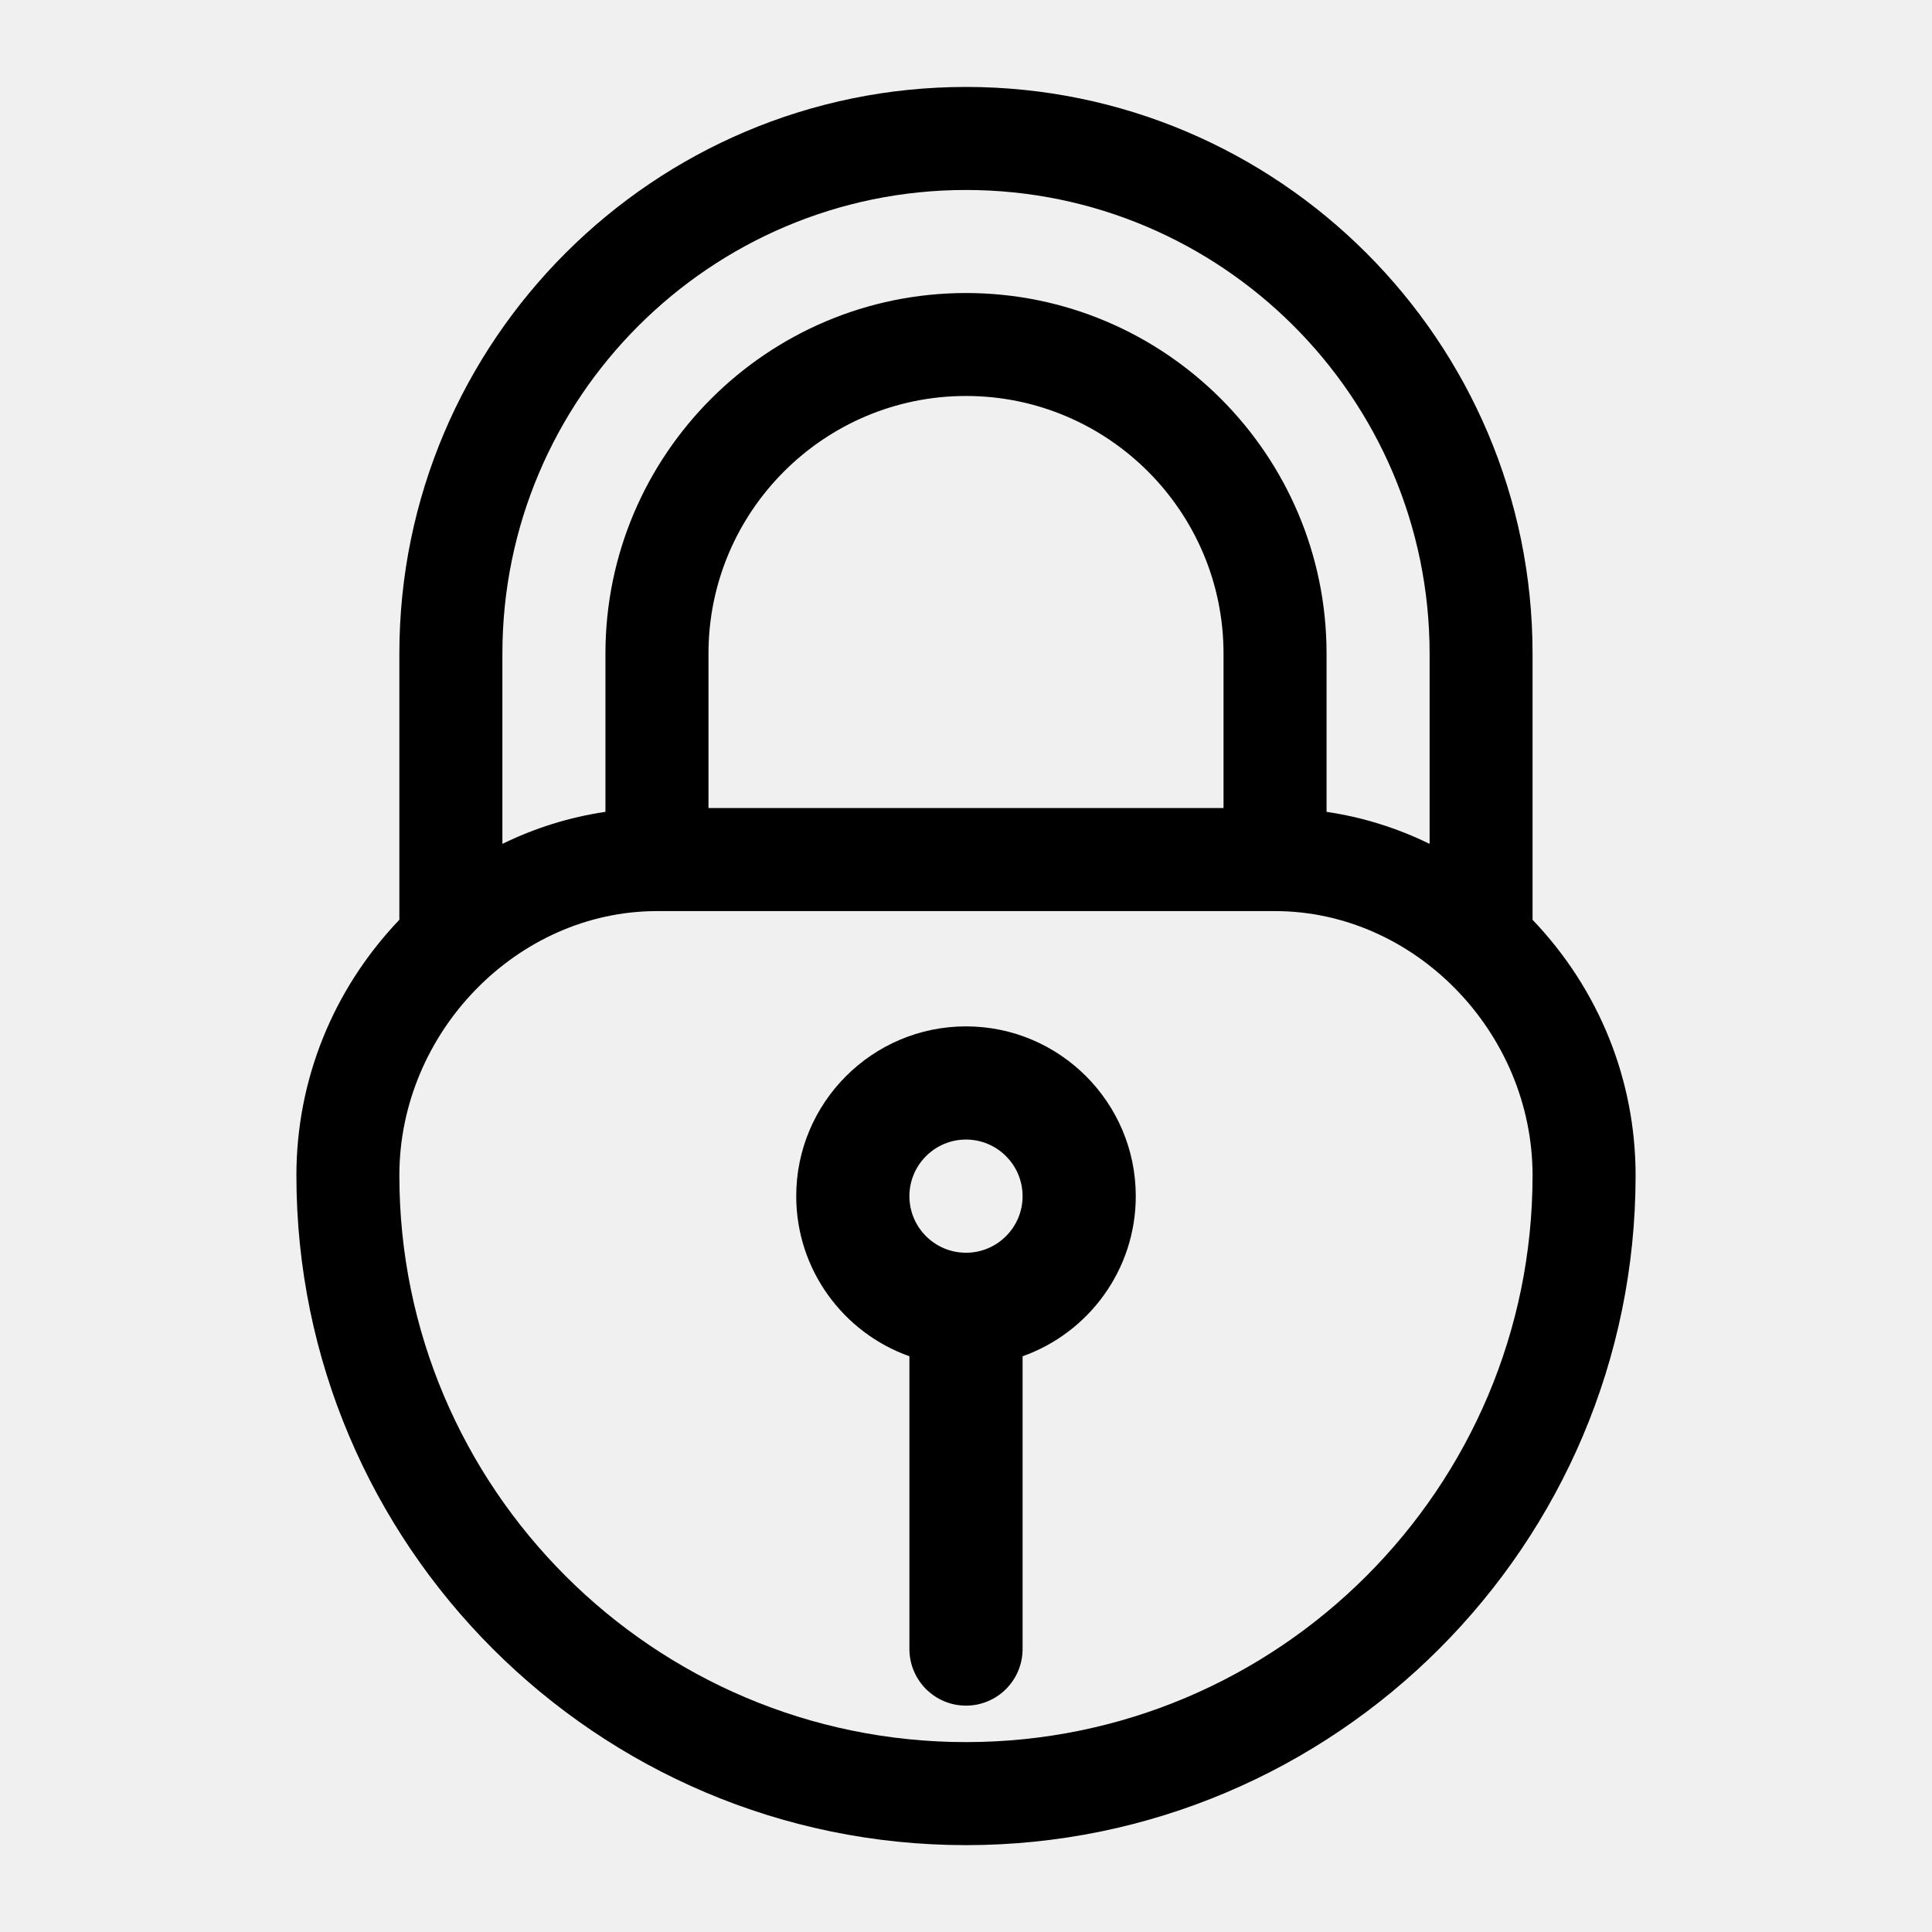
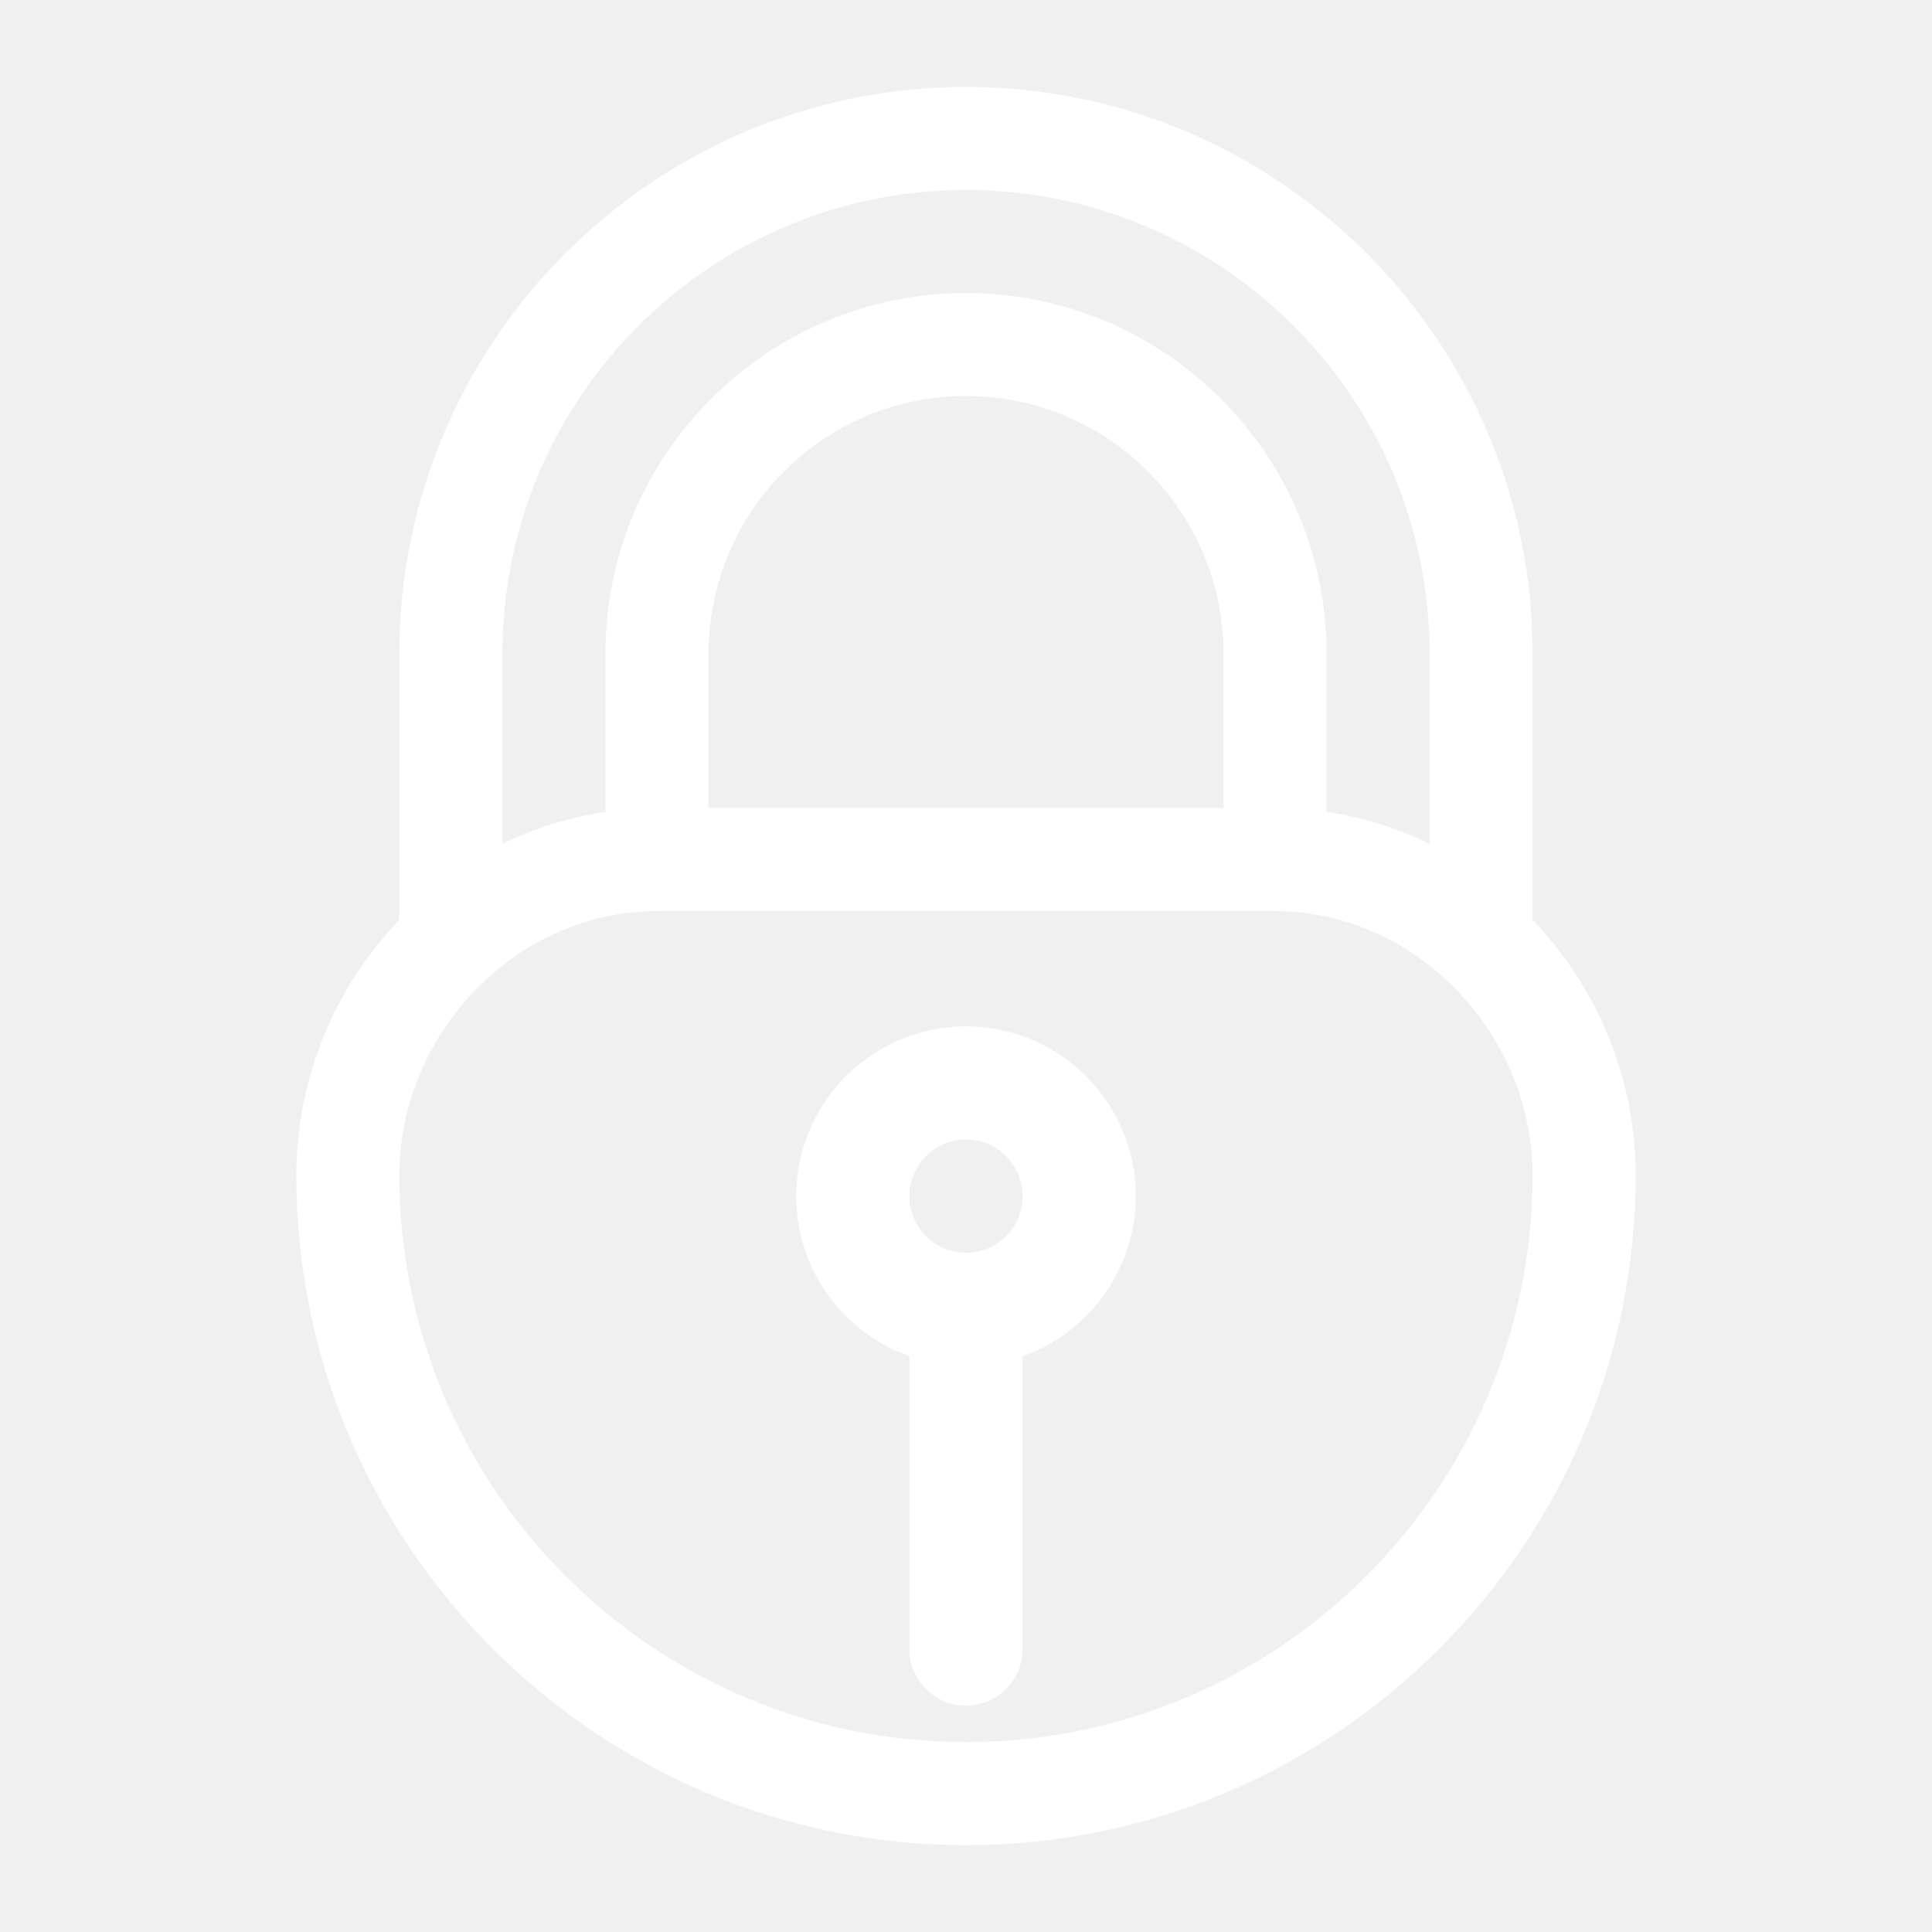
<svg xmlns="http://www.w3.org/2000/svg" width="24" height="24" viewBox="0 0 24 24" fill="none">
-   <path d="M19.038 11.426V8.119C19.038 4.238 15.881 1.08 12 1.08C8.119 1.08 4.961 4.238 4.961 8.119V11.426C4.136 12.29 3.682 13.417 3.682 14.602C3.682 19.189 7.413 22.921 12 22.921C16.587 22.921 20.318 19.189 20.318 14.602C20.318 13.417 19.864 12.29 19.038 11.426ZM6.241 8.119C6.241 4.943 8.825 2.36 12 2.36C15.175 2.36 17.759 4.943 17.759 8.119V10.483C17.355 10.285 16.925 10.151 16.479 10.085V8.119C16.479 5.649 14.47 3.64 12 3.64C9.53 3.64 7.521 5.649 7.521 8.119V10.085C7.075 10.151 6.645 10.285 6.241 10.483V8.119ZM15.199 8.119V10.038H8.801V8.119C8.801 6.354 10.236 4.919 12 4.919C13.764 4.919 15.199 6.354 15.199 8.119ZM12 21.641C8.119 21.641 4.961 18.484 4.961 14.602C4.961 12.822 6.427 11.318 8.161 11.318H15.839C17.573 11.318 19.038 12.822 19.038 14.602C19.038 18.484 15.881 21.641 12 21.641Z" fill="currentColor" />
-   <path d="M12 12.75C10.837 12.75 9.891 13.696 9.891 14.859C9.891 15.776 10.479 16.558 11.297 16.848V20.484C11.297 20.873 11.612 21.188 12 21.188C12.388 21.188 12.703 20.873 12.703 20.484V16.848C13.521 16.558 14.109 15.776 14.109 14.859C14.109 13.696 13.163 12.75 12 12.75ZM12 15.562C11.612 15.562 11.297 15.247 11.297 14.859C11.297 14.472 11.612 14.156 12 14.156C12.388 14.156 12.703 14.472 12.703 14.859C12.703 15.247 12.388 15.562 12 15.562Z" fill="currentColor" />
+   <path d="M19.038 11.426V8.119C19.038 4.238 15.881 1.08 12 1.08C8.119 1.08 4.961 4.238 4.961 8.119V11.426C4.136 12.29 3.682 13.417 3.682 14.602C3.682 19.189 7.413 22.921 12 22.921C16.587 22.921 20.318 19.189 20.318 14.602C20.318 13.417 19.864 12.29 19.038 11.426ZM6.241 8.119C6.241 4.943 8.825 2.36 12 2.36C15.175 2.36 17.759 4.943 17.759 8.119V10.483C17.355 10.285 16.925 10.151 16.479 10.085V8.119C16.479 5.649 14.47 3.64 12 3.64C9.53 3.64 7.521 5.649 7.521 8.119V10.085C7.075 10.151 6.645 10.285 6.241 10.483V8.119ZM15.199 8.119V10.038H8.801V8.119C8.801 6.354 10.236 4.919 12 4.919C13.764 4.919 15.199 6.354 15.199 8.119ZM12 21.641C8.119 21.641 4.961 18.484 4.961 14.602C4.961 12.822 6.427 11.318 8.161 11.318H15.839C17.573 11.318 19.038 12.822 19.038 14.602C19.038 18.484 15.881 21.641 12 21.641Z" fill="#fff" />
+   <path d="M12 12.75C10.837 12.75 9.891 13.696 9.891 14.859C9.891 15.776 10.479 16.558 11.297 16.848V20.484C11.297 20.873 11.612 21.188 12 21.188C12.388 21.188 12.703 20.873 12.703 20.484V16.848C13.521 16.558 14.109 15.776 14.109 14.859C14.109 13.696 13.163 12.75 12 12.75ZM12 15.562C11.612 15.562 11.297 15.247 11.297 14.859C11.297 14.472 11.612 14.156 12 14.156C12.388 14.156 12.703 14.472 12.703 14.859C12.703 15.247 12.388 15.562 12 15.562Z" fill="#fff" />
</svg>
